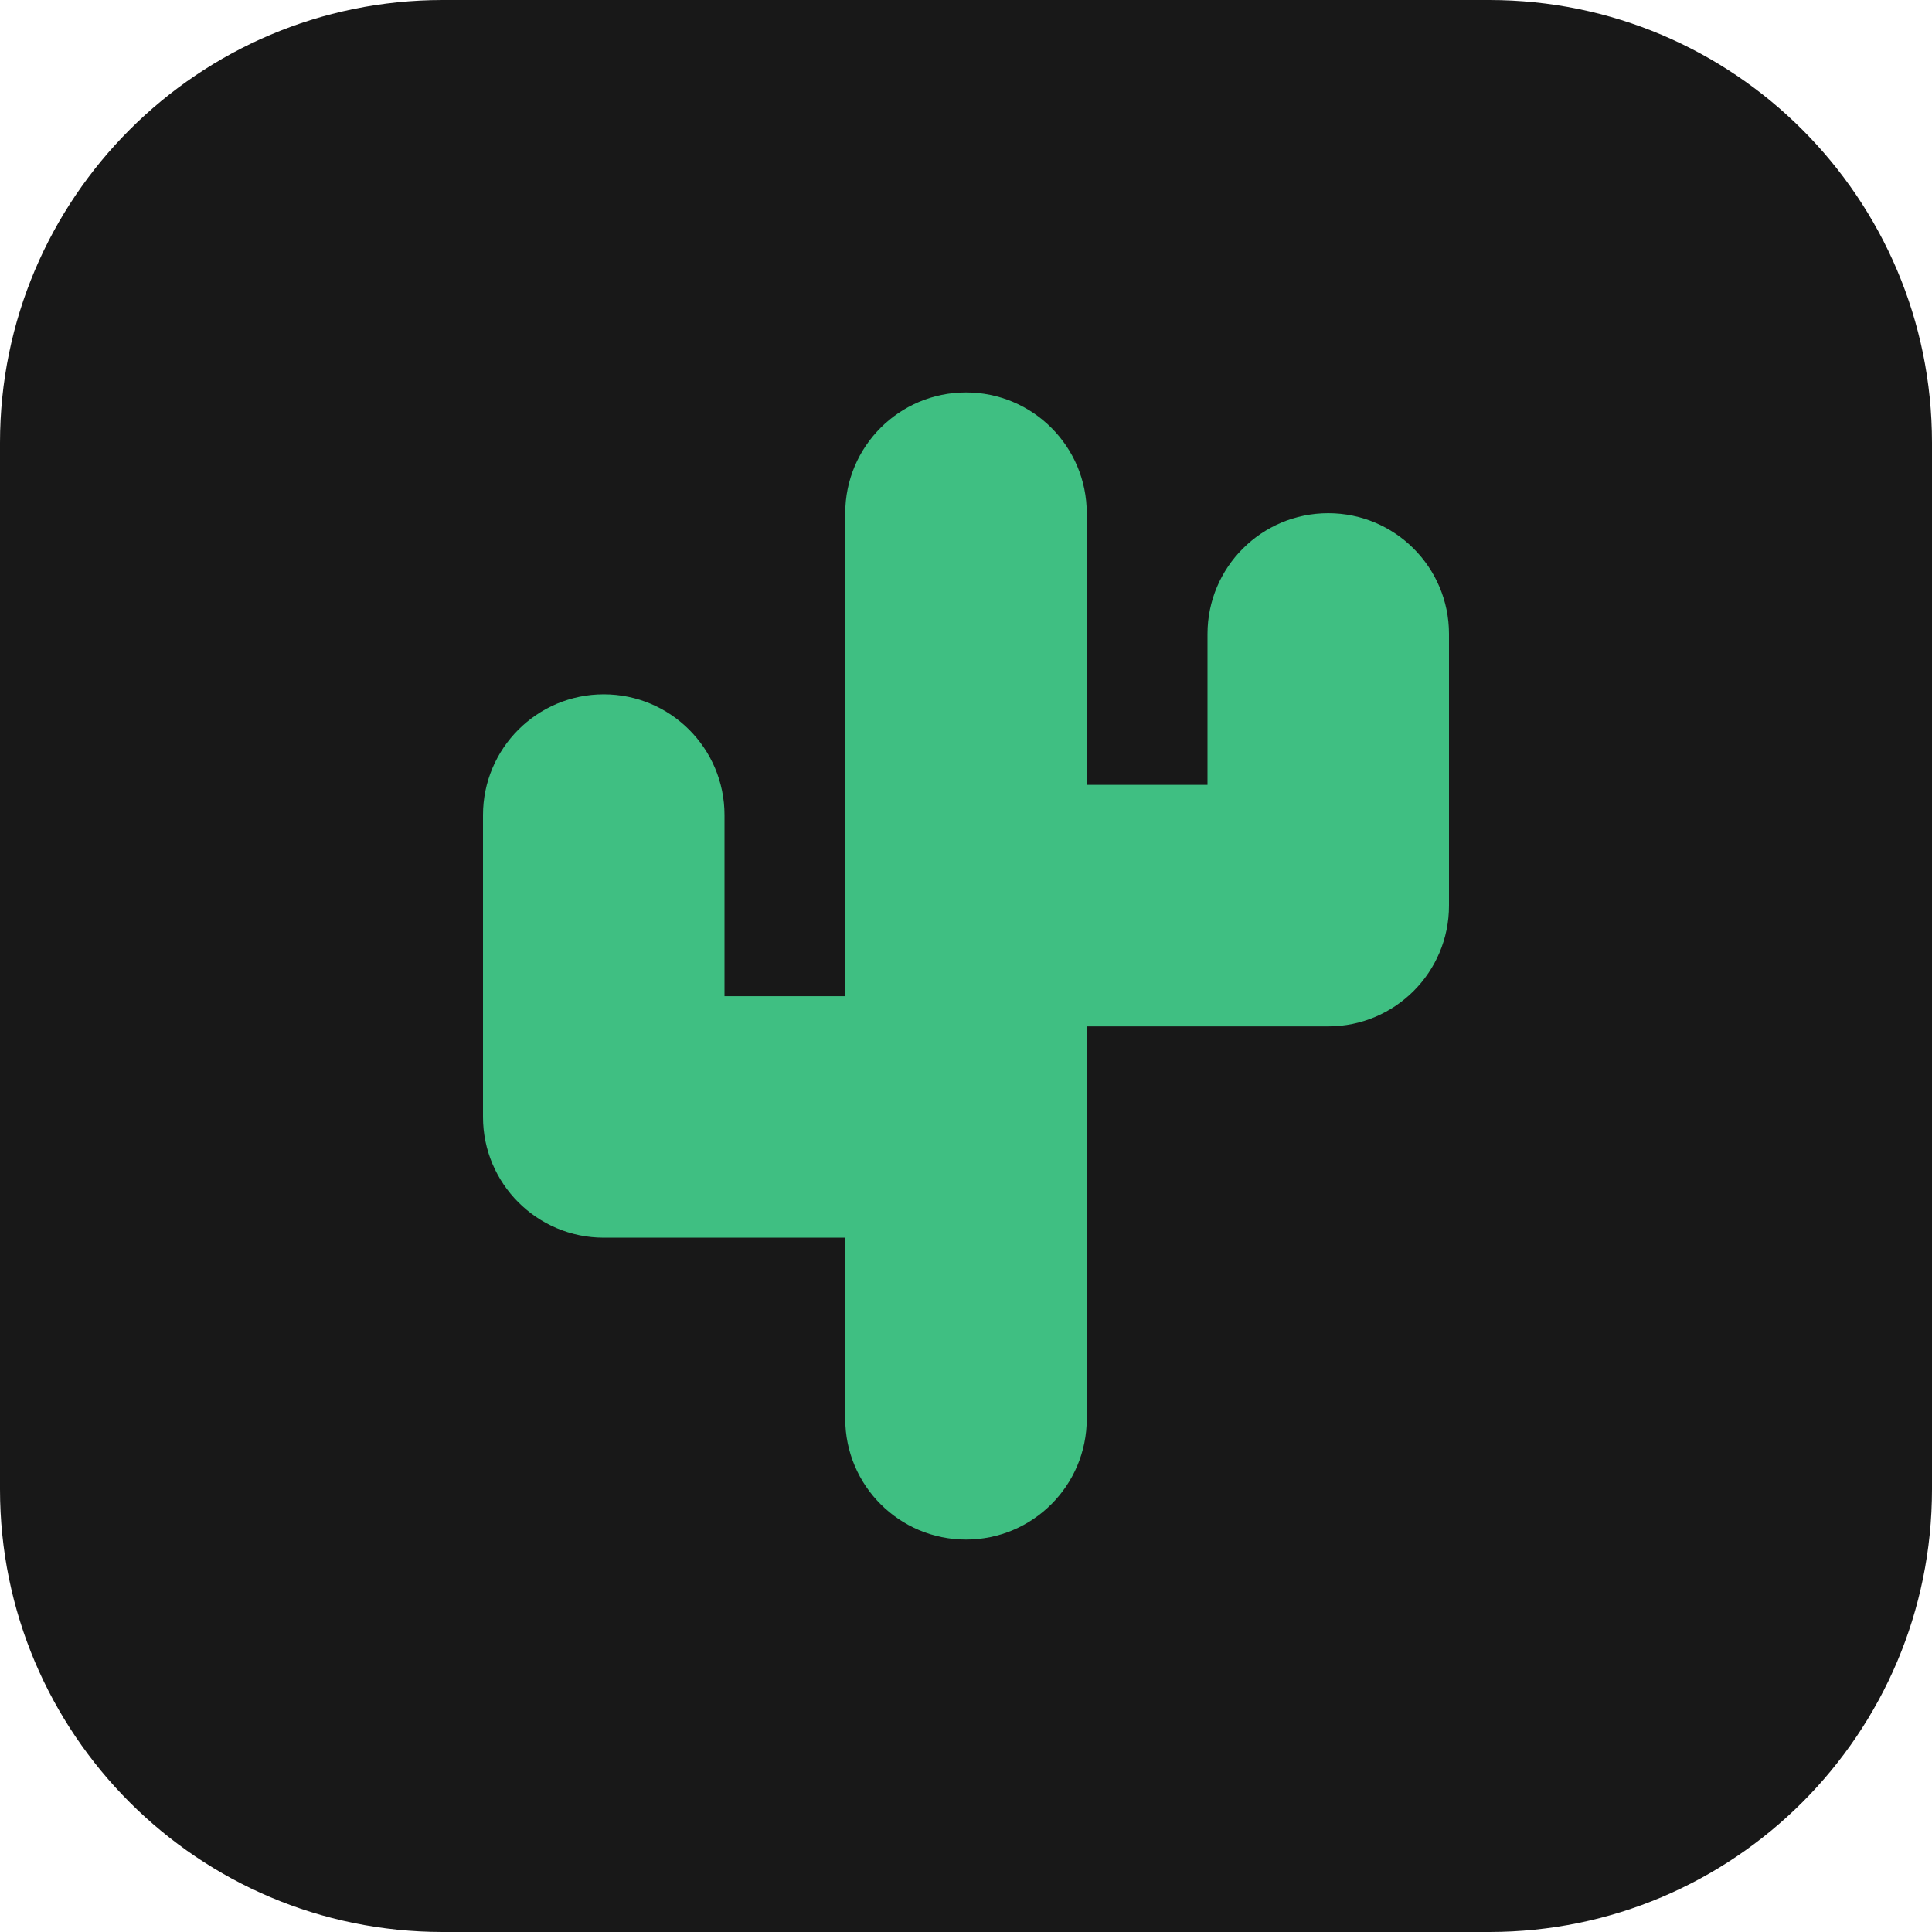
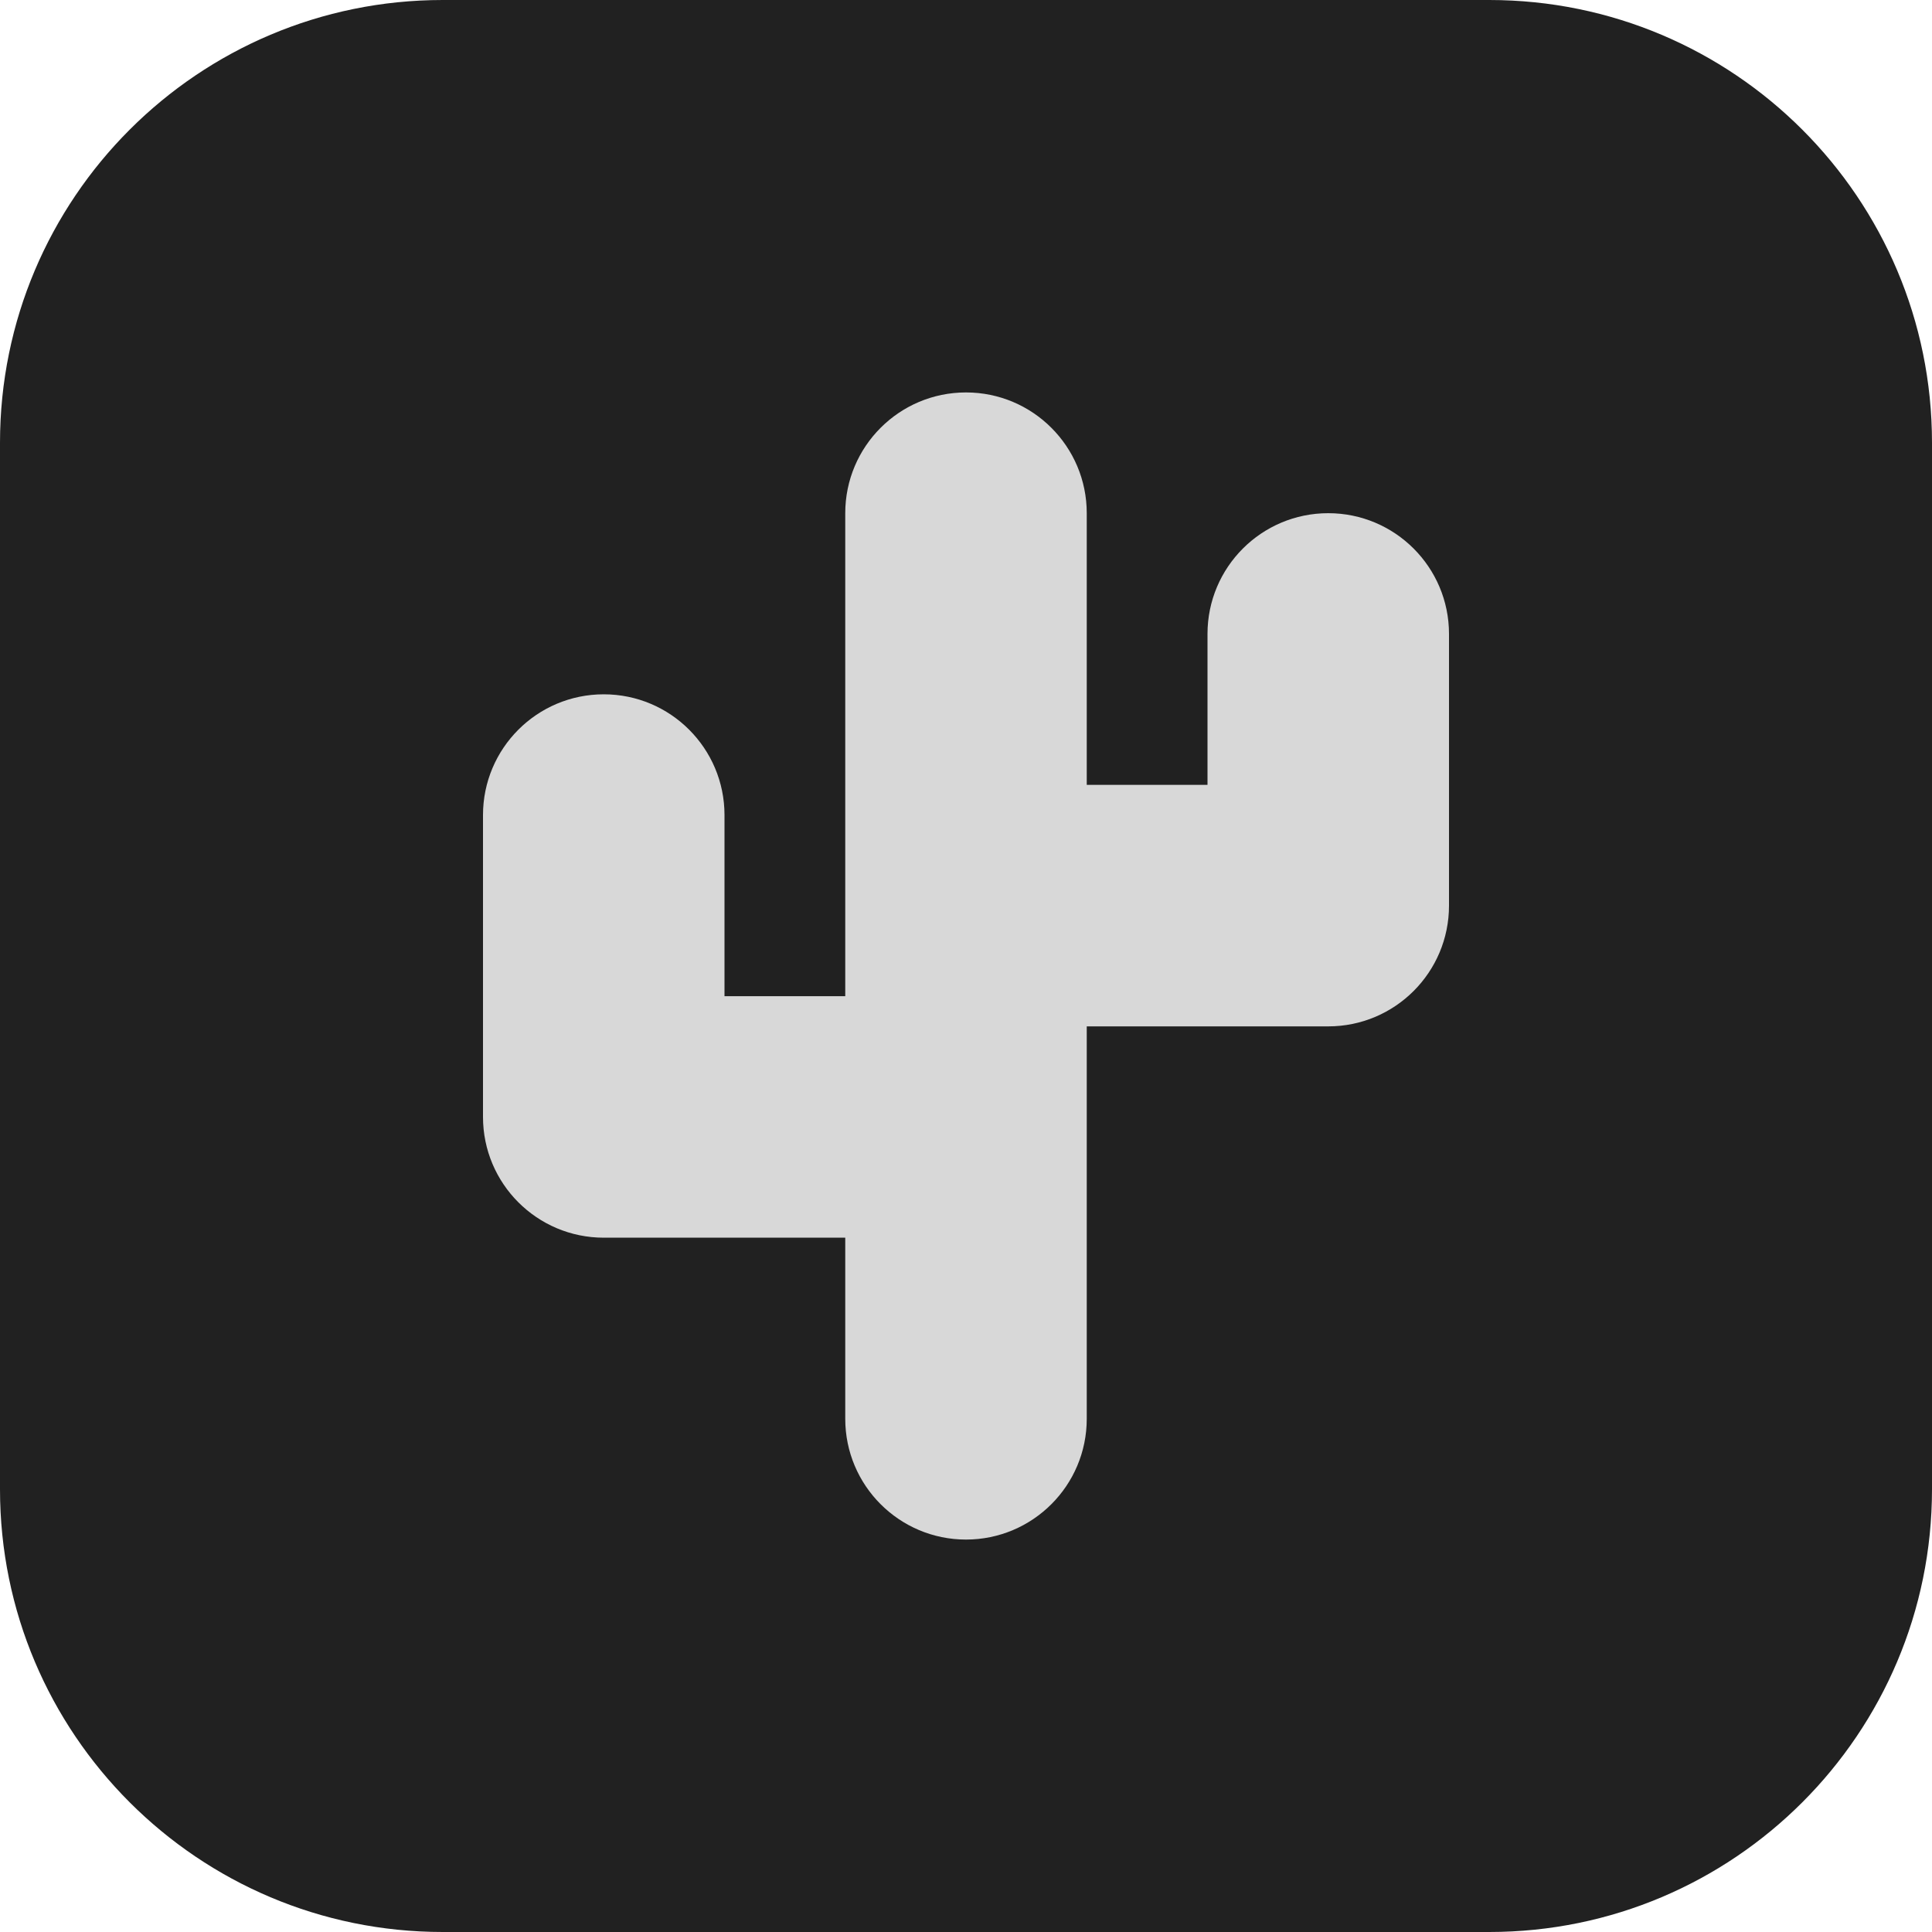
<svg xmlns="http://www.w3.org/2000/svg" width="256" height="256" viewBox="0 0 48 48">
-   <rect width="48" height="48" rx="11" fill="#181818" />
-   <path transform="translate(6 6) scale(0.75)" fill="#3fbf82" d="M24 5a4 4 0 0 1 4 4v30a4 4 0 0 1 -8 0v-30a4 4 0 0 1 4 -4zM12 15a4 4 0 0 1 4 4v10a4 4 0 0 1 -8 0v-10a4 4 0 0 1 4 -4zM12 25h8a4 4 0 0 1 0 8h-8a4 4 0 0 1 0 -8zM36 9a4 4 0 0 1 4 4v9a4 4 0 0 1 -8 0v-9a4 4 0 0 1 4 -4zM28 18h8a4 4 0 0 1 0 8h-8a4 4 0 0 1 0 -8z" />
+   <rect width="48" height="48" rx="11" fill="#212121" />
+   <path transform="translate(6 6) scale(0.75)" fill="#d8d8d8" d="M24 5a4 4 0 0 1 4 4v30a4 4 0 0 1 -8 0v-30a4 4 0 0 1 4 -4zM12 15a4 4 0 0 1 4 4v10a4 4 0 0 1 -8 0v-10a4 4 0 0 1 4 -4zM12 25h8a4 4 0 0 1 0 8h-8a4 4 0 0 1 0 -8zM36 9a4 4 0 0 1 4 4v9a4 4 0 0 1 -8 0v-9a4 4 0 0 1 4 -4zM28 18h8a4 4 0 0 1 0 8h-8a4 4 0 0 1 0 -8z" />
</svg>
